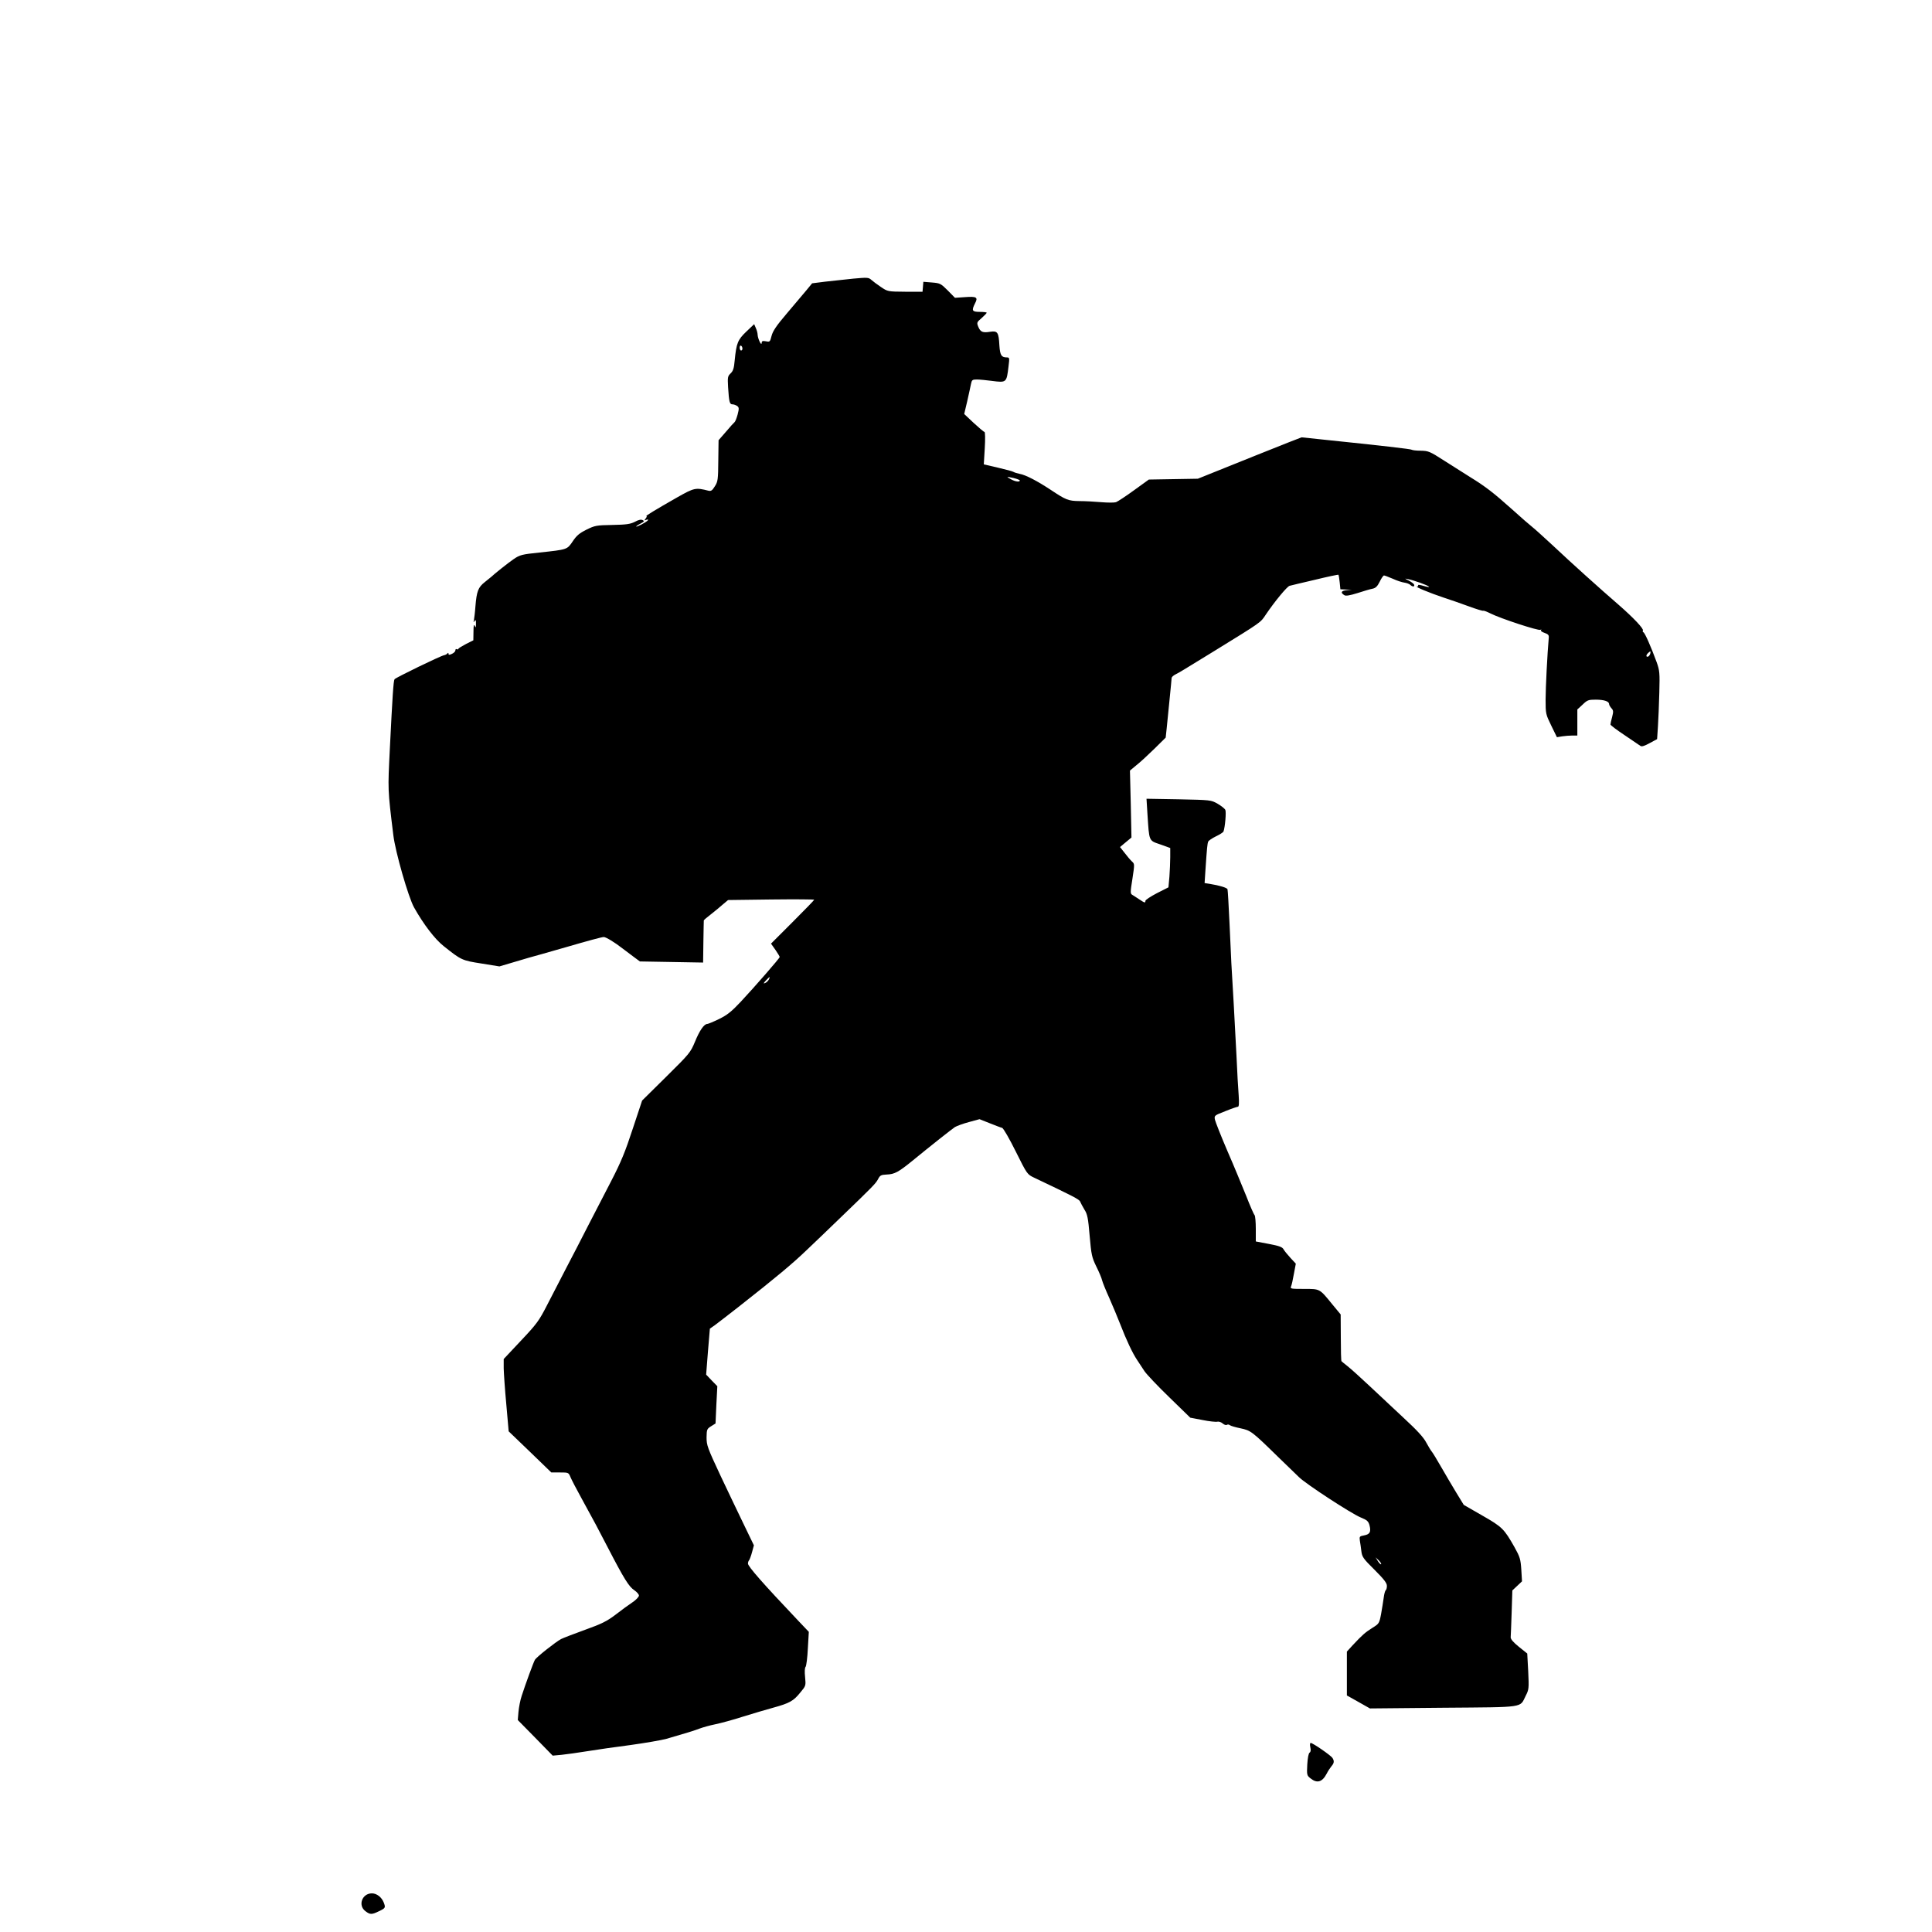
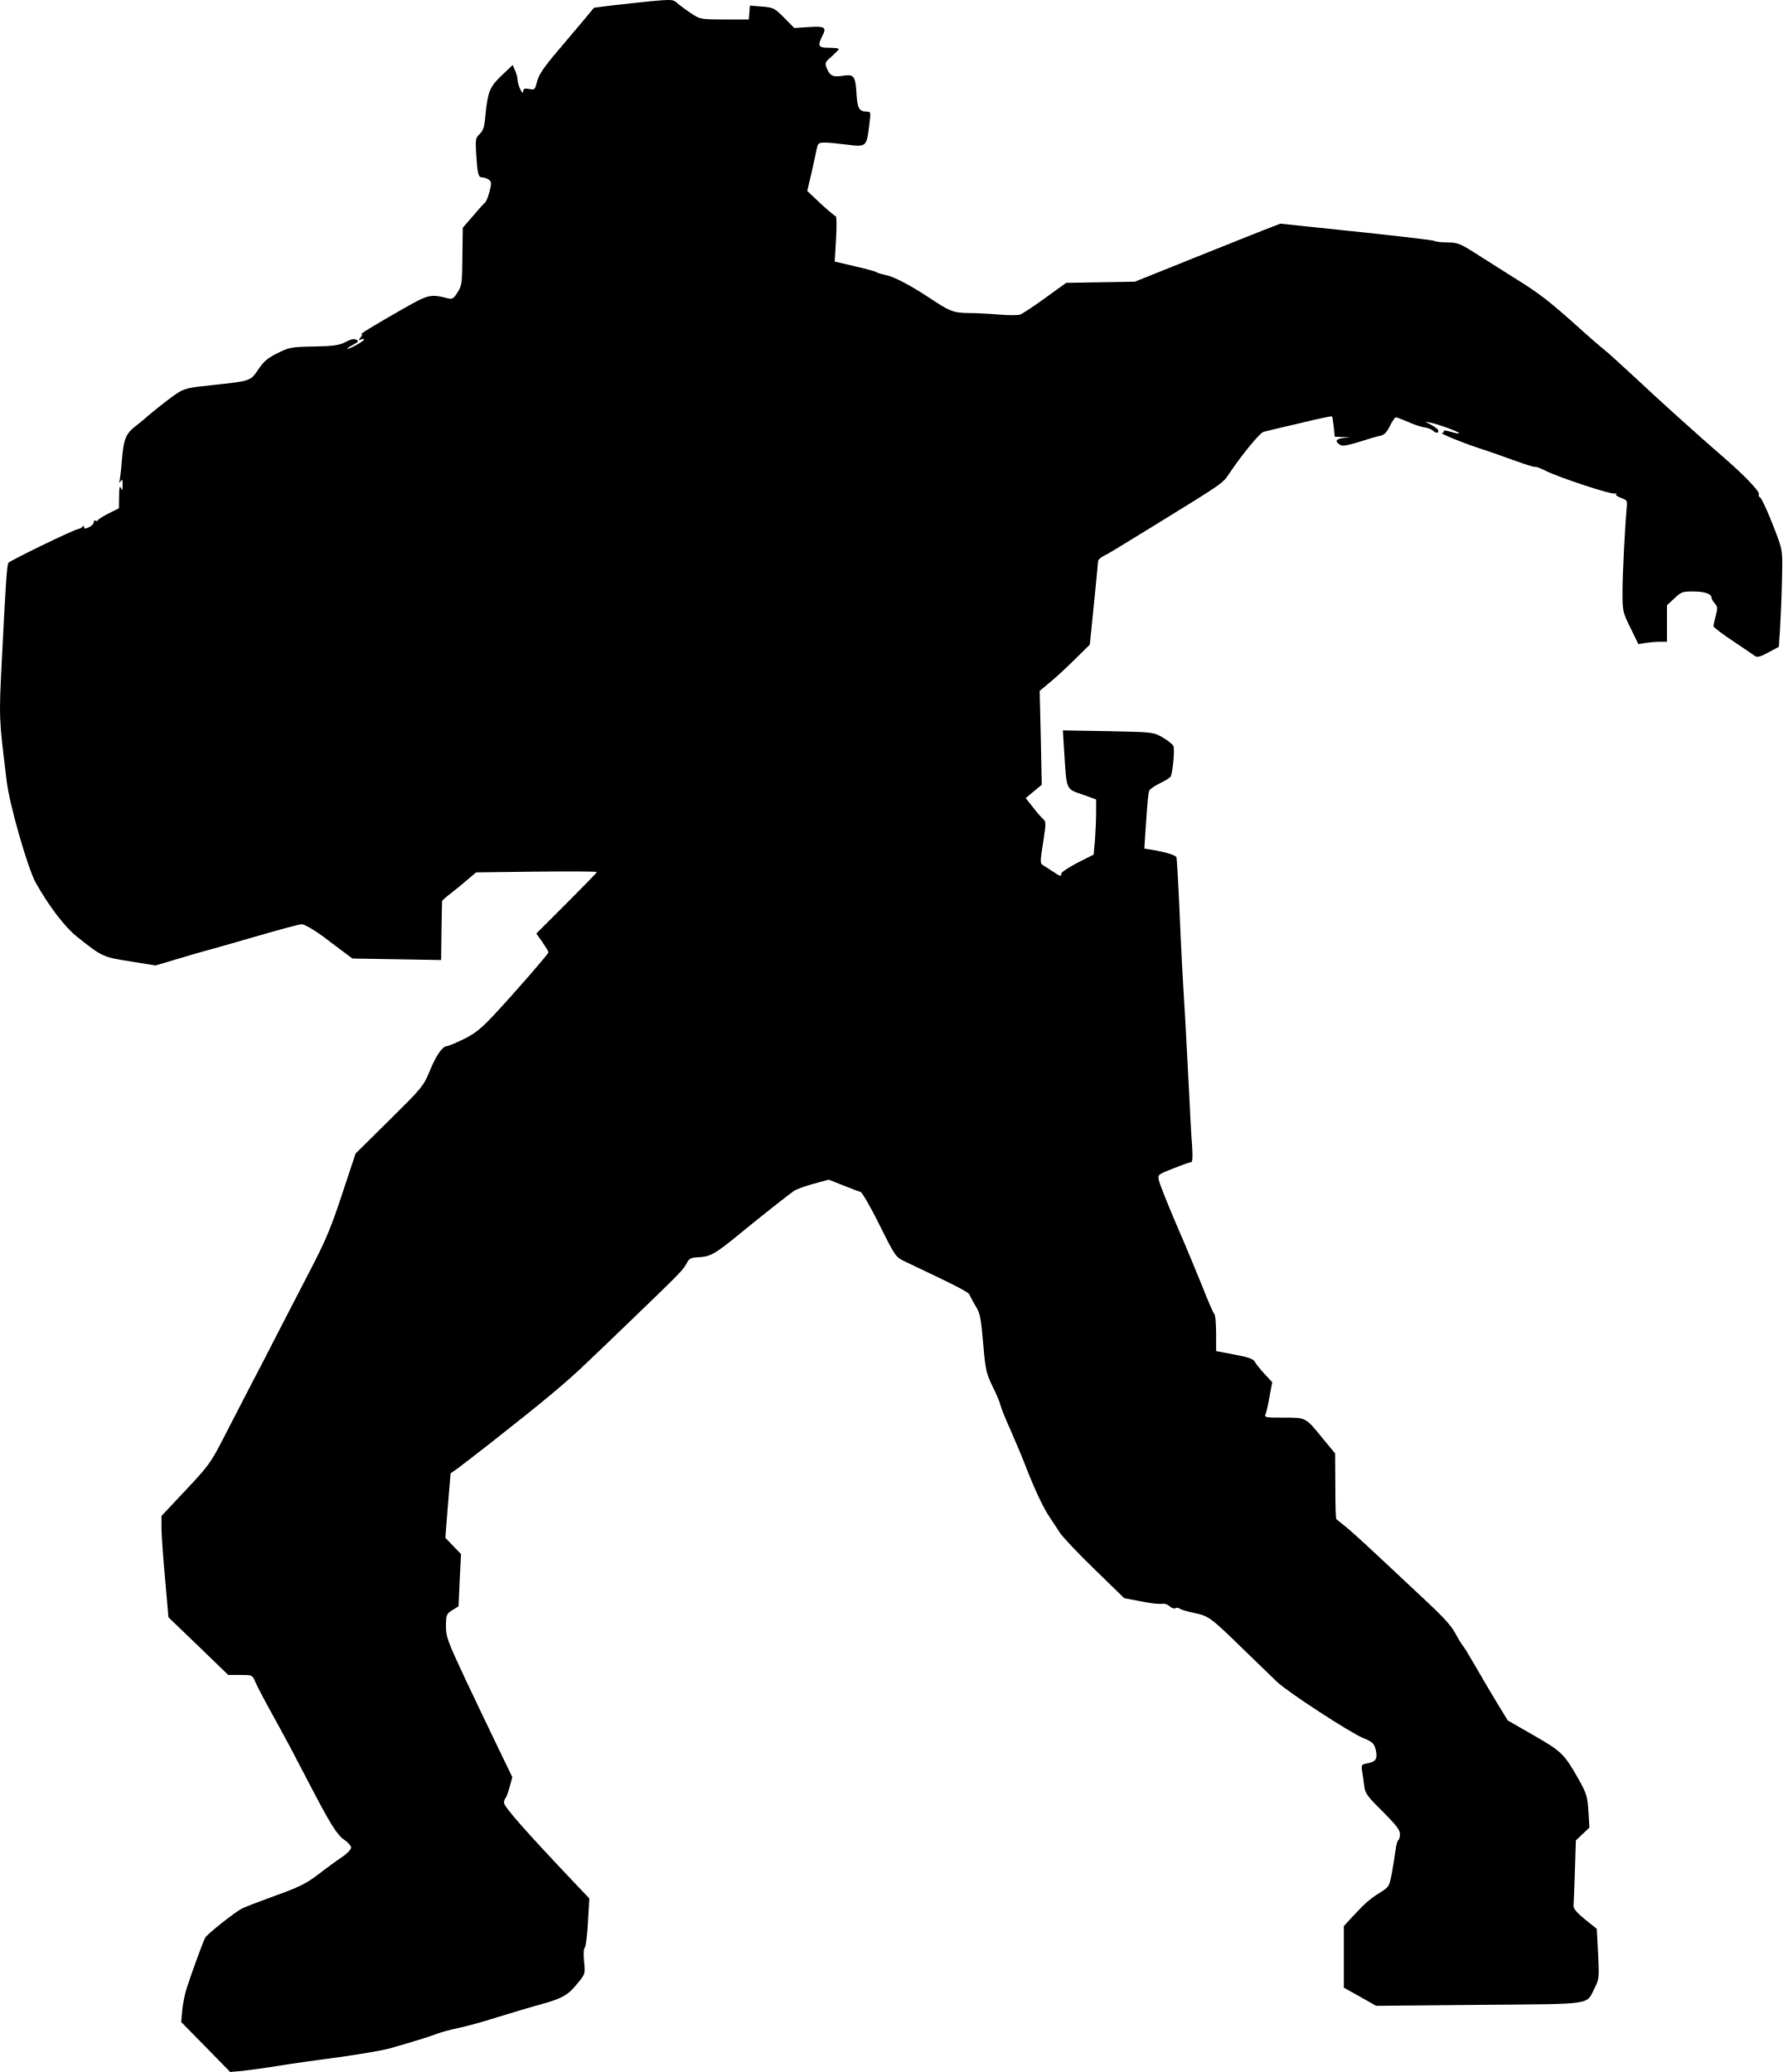
- <svg xmlns="http://www.w3.org/2000/svg" id="root" width="1400" height="1400" viewBox="0 0 14000 14000">
-   <path d="M2648 13849c-56-42-24-129 47-129 35 0 71 28 86 67 14 37 12 40-34 62-53 26-65 26-99 0zm6849-962c-27-21-28-25-24-101 3-48 9-81 17-86s10-18 5-39c-4-18-3-31 3-31 15 0 145 90 157 108 15 23 13 38-7 61-9 11-25 35-34 53-32 62-70 73-117 35zm-5618-294-127-129 5-59c3-33 13-85 23-115 28-87 86-245 96-262 11-20 152-131 190-151 16-8 94-38 174-67 120-43 158-62 220-109 41-32 96-72 123-90 26-17 47-40 47-49s-16-27-34-39c-38-25-73-80-191-308-80-154-88-170-194-363-35-63-69-129-77-148-14-34-15-34-77-34h-62l-154-149-155-149-17-194c-10-106-18-224-19-262v-68l125-133c115-122 131-144 189-257 35-67 98-190 141-273 43-82 113-217 155-300 42-82 118-229 168-325 73-141 103-215 157-380l68-205 174-172c169-167 176-175 209-254 33-81 66-129 89-129 6 0 45-16 86-36 59-29 90-54 155-123 104-111 284-318 284-326 0-4-14-27-31-52l-32-45 157-157c86-86 156-158 156-161s-140-4-312-2l-312 4-37 31c-20 18-59 50-87 72-29 22-52 42-52 45s-2 73-3 155l-2 150-229-4-229-4-46-34c-25-19-62-46-81-61-55-43-119-82-135-82-14 0-117 28-275 74-47 14-125 36-175 50-49 13-139 39-198 57l-108 32-130-21c-141-22-146-24-275-127-63-50-145-157-214-280-41-74-136-404-150-525-41-335-40-321-25-625 19-382 26-491 34-503 7-11 334-170 359-174 9-2 20-7 24-13 5-6 8-5 8 2 0 10 6 10 25 1 14-6 25-18 25-25 0-8 4-12 9-9 5 4 11 2 13-3 1-4 27-20 56-35l52-26 1-63c0-44 3-56 9-42 7 16 9 14 9-15 1-27-2-32-10-20s-9 11-5-5c2-11 8-56 11-100 9-111 20-139 68-177 23-18 44-35 47-38 18-18 123-102 163-129 44-30 59-34 185-47 205-22 201-21 242-81 28-42 48-59 100-85 61-30 72-32 188-34 102-2 129-6 163-23 27-15 45-18 56-12 14 7 11 11-15 25-18 9-32 19-32 21 0 8 78-33 85-45 4-6-1-7-12-3-16 6-16 5-4-10 7-9 10-17 5-17-10 0 64-45 220-134 127-72 136-74 230-50 19 4 27-1 46-32 22-34 24-49 25-185l2-149 54-62c29-35 58-66 62-69 5-4 15-29 22-55 11-43 11-51-3-62-9-6-24-12-34-12-21 0-25-16-32-124-4-72-3-80 18-100 18-17 25-36 30-96 12-123 22-148 84-207l57-54 12 28c7 15 13 37 13 48 1 29 28 85 29 61 1-15 6-17 31-13 29 6 30 4 41-39 9-35 35-74 111-163 54-64 117-139 141-167l42-51 95-12c52-6 144-16 204-22 101-9 110-9 130 9 11 10 43 34 70 52 49 33 50 33 175 34h126l3-36 3-36 62 5c59 5 64 7 115 58l52 53 74-5c83-6 95 1 71 46-26 52-21 61 35 61 28 0 50 3 50 6 0 4-17 21-37 39-35 30-36 33-24 63 16 38 32 45 87 36 53-8 61 4 66 100 5 70 14 86 54 86 19 0 20 3 12 66-14 117-14 118-121 104-39-5-88-10-108-10-33 0-37 3-43 33-3 17-16 74-27 124l-22 93 69 65c38 35 73 65 78 65s6 51 2 118l-7 117 103 24c57 13 108 27 113 31 6 4 26 10 45 14 44 8 129 53 223 115 111 74 128 81 209 82 40 0 111 4 158 8s95 4 107 0c13-5 71-43 130-86l108-78 177-3 178-3 112-45c176-71 443-178 547-219l93-36 142 15c445 46 652 70 656 75 3 3 32 7 65 7 56 1 66 5 170 72 61 39 145 92 188 119 112 69 170 114 303 233 64 58 131 116 149 130s86 76 152 137c124 117 336 308 476 429 102 89 180 171 172 183-3 5-1 11 4 13 10 3 56 107 96 217 21 59 23 76 19 220-2 86-7 197-10 246l-6 91-54 29c-38 21-58 27-67 20-8-6-59-40-115-78-56-37-102-72-102-77s5-30 12-54c10-39 10-48-5-64-9-10-17-24-17-30 0-20-37-32-97-32-53 0-61 3-95 36l-38 35v189h-37c-21 0-54 3-74 6l-37 6-41-84c-40-82-41-86-41-189 0-85 13-339 23-448 2-19-5-26-31-35-18-6-30-15-25-20 4-5 3-6-5-2-14 8-289-82-362-119-26-13-50-22-52-19-3 2-50-12-104-32-55-20-137-49-184-64-99-33-211-79-192-80 7 0 11-4 8-9s15-3 41 5 43 10 38 5c-12-11-109-46-150-54-29-6-29-6 5 11 19 10 36 23 38 30 3 16-13 15-30-1-7-6-26-13-41-15-16-2-54-14-84-28-31-13-59-24-64-24s-19 20-31 45c-17 34-29 46-52 51-17 3-67 18-110 32-55 17-84 22-94 15-30-18-24-32 15-36l38-4-41-1-41-2-5-50c-3-28-7-52-9-55-3-2-79 14-169 36-91 21-174 41-185 44-18 4-110 116-172 208-40 60-26 50-373 264-239 147-254 156-282 170-16 8-28 20-28 26 0 7-7 77-15 157s-17 174-21 210l-7 65-81 80c-45 44-103 98-130 119l-48 40 6 242 5 243-41 34-42 35 34 43c18 24 42 52 53 62 19 17 19 19 3 125-16 100-16 108 0 117 9 6 32 20 51 33 39 26 43 26 43 10 0-7 38-32 84-56l83-42 7-77c3-42 6-106 6-142v-66l-72-26c-85-29-80-20-93-218l-7-113 233 4c234 5 234 5 282 32 26 15 51 35 56 44 8 15-2 127-13 157-2 6-26 22-54 35-28 14-54 31-57 39-6 15-9 44-20 208l-6 92 38 6c69 11 125 28 128 39 2 6 9 121 15 256 11 255 13 294 30 575 5 94 14 262 20 375 5 113 12 242 16 288 4 58 2 82-6 82-6 0-47 14-91 32-80 31-81 32-75 62 4 17 44 119 90 226 47 107 107 254 136 325 28 72 55 134 61 140 5 5 9 50 9 100v91l95 18c75 14 98 23 106 39 6 11 29 39 50 62l39 42-14 74c-7 41-16 82-21 92-6 16 1 17 94 17 117 0 112-3 204 110l62 75 1 167c0 92 2 170 5 172 2 2 22 19 44 36s94 82 160 144 179 168 251 235c91 84 140 137 159 174 15 28 34 59 41 67s37 58 67 110 79 136 109 185l55 90 134 77c145 83 158 96 234 230 39 70 44 86 49 163l5 84-35 33-35 33-5 160c-3 88-6 169-7 179-1 13 18 36 59 69l61 49 7 129c6 124 5 132-18 177-45 89 5 82-596 87l-533 5-83-47-84-47v-318l42-46c71-76 91-93 143-126 48-30 50-32 63-101 7-38 15-91 19-118 3-26 10-50 14-53 5-3 9-17 9-32 0-21-21-48-90-117-81-80-90-93-95-134-3-26-8-60-11-77-4-30-2-32 31-38 42-8 51-25 39-73-8-29-17-38-64-57-68-28-392-239-446-291-12-11-81-79-155-150-189-185-196-189-270-205-35-7-69-17-76-22-7-6-17-7-23-3s-20-1-30-10c-11-10-28-15-38-13-11 3-59-2-108-12l-89-17-151-147c-84-81-164-166-180-189-15-23-39-60-54-82-33-49-78-144-123-261-19-49-55-134-79-189-25-55-48-112-52-128-3-15-22-60-42-100-32-66-36-84-48-222-11-129-16-156-38-190-13-22-27-48-31-58-6-16-51-39-333-173-50-24-51-24-133-189-46-93-90-169-99-172-10-2-50-18-91-34l-73-29-77 21c-42 11-87 28-101 36-25 17-170 131-309 245-101 82-129 97-185 99-42 2-49 6-63 33-17 32-33 49-273 280-85 82-195 188-245 235-101 97-218 195-493 411-74 58-151 117-171 132l-37 26-14 167-13 166 40 42 41 42-7 135-6 135-32 20c-30 19-32 23-33 81 0 57 7 76 100 275 56 118 133 280 172 360l71 147-13 48c-7 27-17 53-21 59-5 5-9 16-9 25 0 21 108 144 365 415l76 80-7 120c-3 66-11 126-16 133-7 7-8 37-4 75 6 62 6 63-35 112-49 61-78 77-194 109-49 13-148 43-220 65-71 23-163 48-203 56-39 8-89 22-110 30-36 14-103 35-242 75-36 10-153 30-260 45-107 14-249 34-315 45s-149 22-185 26l-65 6-126-129zm6112-1286-23-22 17 28c10 15 20 25 23 22s-5-16-17-28zM5571 7099c13-26 7-24-22 7-17 19-19 23-6 18 10-3 22-15 28-25zm6388-2365c3-16 1-17-13-5-19 16-21 34-3 29 6-3 14-13 16-24zM7390 3482c0-4-20-12-45-18s-45-9-45-7c0 1 12 9 28 17 29 16 62 21 62 8zm-2010-956c0-8-4-18-10-21-5-3-10 3-10 14 0 12 5 21 10 21 6 0 10-6 10-14z" />
+ <svg xmlns="http://www.w3.org/2000/svg" id="root" viewBox="2815.5 2013.09 9210.18 10708.91">
+   <path d="m 3879,12593 -127,-129 5,-59 c 3,-33 13,-85 23,-115 28,-87 86,-245 96,-262 11,-20 152,-131 190,-151 16,-8 94,-38 174,-67 120,-43 158,-62 220,-109 41,-32 96,-72 123,-90 26,-17 47,-40 47,-49 0,-9 -16,-27 -34,-39 -38,-25 -73,-80 -191,-308 -80,-154 -88,-170 -194,-363 -35,-63 -69,-129 -77,-148 -14,-34 -15,-34 -77,-34 h -62 l -154,-149 -155,-149 -17,-194 c -10,-106 -18,-224 -19,-262 v -68 l 125,-133 c 115,-122 131,-144 189,-257 35,-67 98,-190 141,-273 43,-82 113,-217 155,-300 42,-82 118,-229 168,-325 73,-141 103,-215 157,-380 l 68,-205 174,-172 c 169,-167 176,-175 209,-254 33,-81 66,-129 89,-129 6,0 45,-16 86,-36 59,-29 90,-54 155,-123 104,-111 284,-318 284,-326 0,-4 -14,-27 -31,-52 l -32,-45 157,-157 c 86,-86 156,-158 156,-161 0,-3 -140,-4 -312,-2 l -312,4 -37,31 c -20,18 -59,50 -87,72 -29,22 -52,42 -52,45 0,3 -2,73 -3,155 l -2,150 -229,-4 -229,-4 -46,-34 c -25,-19 -62,-46 -81,-61 -55,-43 -119,-82 -135,-82 -14,0 -117,28 -275,74 -47,14 -125,36 -175,50 -49,13 -139,39 -198,57 l -108,32 -130,-21 c -141,-22 -146,-24 -275,-127 -63,-50 -145,-157 -214,-280 -41,-74 -136,-404 -150,-525 -41,-335 -40,-321 -25,-625 19,-382 26,-491 34,-503 7,-11 334,-170 359,-174 9,-2 20,-7 24,-13 5,-6 8,-5 8,2 0,10 6,10 25,1 14,-6 25,-18 25,-25 0,-8 4,-12 9,-9 5,4 11,2 13,-3 1,-4 27,-20 56,-35 l 52,-26 1,-63 c 0,-44 3,-56 9,-42 7,16 9,14 9,-15 1,-27 -2,-32 -10,-20 -8,12 -9,11 -5,-5 2,-11 8,-56 11,-100 9,-111 20,-139 68,-177 23,-18 44,-35 47,-38 18,-18 123,-102 163,-129 44,-30 59,-34 185,-47 205,-22 201,-21 242,-81 28,-42 48,-59 100,-85 61,-30 72,-32 188,-34 102,-2 129,-6 163,-23 27,-15 45,-18 56,-12 14,7 11,11 -15,25 -18,9 -32,19 -32,21 0,8 78,-33 85,-45 4,-6 -1,-7 -12,-3 -16,6 -16,5 -4,-10 7,-9 10,-17 5,-17 -10,0 64,-45 220,-134 127,-72 136,-74 230,-50 19,4 27,-1 46,-32 22,-34 24,-49 25,-185 l 2,-149 54,-62 c 29,-35 58,-66 62,-69 5,-4 15,-29 22,-55 11,-43 11,-51 -3,-62 -9,-6 -24,-12 -34,-12 -21,0 -25,-16 -32,-124 -4,-72 -3,-80 18,-100 18,-17 25,-36 30,-96 12,-123 22,-148 84,-207 l 57,-54 12,28 c 7,15 13,37 13,48 1,29 28,85 29,61 1,-15 6,-17 31,-13 29,6 30,4 41,-39 9,-35 35,-74 111,-163 54,-64 117,-139 141,-167 l 42,-51 95,-12 c 52,-6 144,-16 204,-22 101,-9 110,-9 130,9 11,10 43,34 70,52 49,33 50,33 175,34 h 126 l 3,-36 3,-36 62,5 c 59,5 64,7 115,58 l 52,53 74,-5 c 83,-6 95,1 71,46 -26,52 -21,61 35,61 28,0 50,3 50,6 0,4 -17,21 -37,39 -35,30 -36,33 -24,63 16,38 32,45 87,36 53,-8 61,4 66,100 5,70 14,86 54,86 19,0 20,3 12,66 -14,117 -14,118 -121,104 -39,-5 -88,-10 -108,-10 -33,0 -37,3 -43,33 -3,17 -16,74 -27,124 l -22,93 69,65 c 38,35 73,65 78,65 5,0 6,51 2,118 l -7,117 103,24 c 57,13 108,27 113,31 6,4 26,10 45,14 44,8 129,53 223,115 111,74 128,81 209,82 40,0 111,4 158,8 47,4 95,4 107,0 13,-5 71,-43 130,-86 l 108,-78 177,-3 178,-3 112,-45 c 176,-71 443,-178 547,-219 l 93,-36 142,15 c 445,46 652,70 656,75 3,3 32,7 65,7 56,1 66,5 170,72 61,39 145,92 188,119 112,69 170,114 303,233 64,58 131,116 149,130 18,14 86,76 152,137 124,117 336,308 476,429 102,89 180,171 172,183 -3,5 -1,11 4,13 10,3 56,107 96,217 21,59 23,76 19,220 -2,86 -7,197 -10,246 l -6,91 -54,29 c -38,21 -58,27 -67,20 -8,-6 -59,-40 -115,-78 -56,-37 -102,-72 -102,-77 0,-5 5,-30 12,-54 10,-39 10,-48 -5,-64 -9,-10 -17,-24 -17,-30 0,-20 -37,-32 -97,-32 -53,0 -61,3 -95,36 l -38,35 v 189 h -37 c -21,0 -54,3 -74,6 l -37,6 -41,-84 c -40,-82 -41,-86 -41,-189 0,-85 13,-339 23,-448 2,-19 -5,-26 -31,-35 -18,-6 -30,-15 -25,-20 4,-5 3,-6 -5,-2 -14,8 -289,-82 -362,-119 -26,-13 -50,-22 -52,-19 -3,2 -50,-12 -104,-32 -55,-20 -137,-49 -184,-64 -99,-33 -211,-79 -192,-80 7,0 11,-4 8,-9 -3,-5 15,-3 41,5 26,8 43,10 38,5 -12,-11 -109,-46 -150,-54 -29,-6 -29,-6 5,11 19,10 36,23 38,30 3,16 -13,15 -30,-1 -7,-6 -26,-13 -41,-15 -16,-2 -54,-14 -84,-28 -31,-13 -59,-24 -64,-24 -5,0 -19,20 -31,45 -17,34 -29,46 -52,51 -17,3 -67,18 -110,32 -55,17 -84,22 -94,15 -30,-18 -24,-32 15,-36 l 38,-4 -41,-1 -41,-2 -5,-50 c -3,-28 -7,-52 -9,-55 -3,-2 -79,14 -169,36 -91,21 -174,41 -185,44 -18,4 -110,116 -172,208 -40,60 -26,50 -373,264 -239,147 -254,156 -282,170 -16,8 -28,20 -28,26 0,7 -7,77 -15,157 -8,80 -17,174 -21,210 l -7,65 -81,80 c -45,44 -103,98 -130,119 l -48,40 6,242 5,243 -41,34 -42,35 34,43 c 18,24 42,52 53,62 19,17 19,19 3,125 -16,100 -16,108 0,117 9,6 32,20 51,33 39,26 43,26 43,10 0,-7 38,-32 84,-56 l 83,-42 7,-77 c 3,-42 6,-106 6,-142 v -66 l -72,-26 c -85,-29 -80,-20 -93,-218 l -7,-113 233,4 c 234,5 234,5 282,32 26,15 51,35 56,44 8,15 -2,127 -13,157 -2,6 -26,22 -54,35 -28,14 -54,31 -57,39 -6,15 -9,44 -20,208 l -6,92 38,6 c 69,11 125,28 128,39 2,6 9,121 15,256 11,255 13,294 30,575 5,94 14,262 20,375 5,113 12,242 16,288 4,58 2,82 -6,82 -6,0 -47,14 -91,32 -80,31 -81,32 -75,62 4,17 44,119 90,226 47,107 107,254 136,325 28,72 55,134 61,140 5,5 9,50 9,100 v 91 l 95,18 c 75,14 98,23 106,39 6,11 29,39 50,62 l 39,42 -14,74 c -7,41 -16,82 -21,92 -6,16 1,17 94,17 117,0 112,-3 204,110 l 62,75 1,167 c 0,92 2,170 5,172 2,2 22,19 44,36 22,17 94,82 160,144 66,62 179,168 251,235 91,84 140,137 159,174 15,28 34,59 41,67 7,8 37,58 67,110 30,52 79,136 109,185 l 55,90 134,77 c 145,83 158,96 234,230 39,70 44,86 49,163 l 5,84 -35,33 -35,33 -5,160 c -3,88 -6,169 -7,179 -1,13 18,36 59,69 l 61,49 7,129 c 6,124 5,132 -18,177 -45,89 5,82 -596,87 l -533,5 -83,-47 -84,-47 v -318 l 42,-46 c 71,-76 91,-93 143,-126 48,-30 50,-32 63,-101 7,-38 15,-91 19,-118 3,-26 10,-50 14,-53 5,-3 9,-17 9,-32 0,-21 -21,-48 -90,-117 -81,-80 -90,-93 -95,-134 -3,-26 -8,-60 -11,-77 -4,-30 -2,-32 31,-38 42,-8 51,-25 39,-73 -8,-29 -17,-38 -64,-57 -68,-28 -392,-239 -446,-291 -12,-11 -81,-79 -155,-150 -189,-185 -196,-189 -270,-205 -35,-7 -69,-17 -76,-22 -7,-6 -17,-7 -23,-3 -6,4 -20,-1 -30,-10 -11,-10 -28,-15 -38,-13 -11,3 -59,-2 -108,-12 l -89,-17 -151,-147 c -84,-81 -164,-166 -180,-189 -15,-23 -39,-60 -54,-82 -33,-49 -78,-144 -123,-261 -19,-49 -55,-134 -79,-189 -25,-55 -48,-112 -52,-128 -3,-15 -22,-60 -42,-100 -32,-66 -36,-84 -48,-222 -11,-129 -16,-156 -38,-190 -13,-22 -27,-48 -31,-58 -6,-16 -51,-39 -333,-173 -50,-24 -51,-24 -133,-189 -46,-93 -90,-169 -99,-172 -10,-2 -50,-18 -91,-34 l -73,-29 -77,21 c -42,11 -87,28 -101,36 -25,17 -170,131 -309,245 -101,82 -129,97 -185,99 -42,2 -49,6 -63,33 -17,32 -33,49 -273,280 -85,82 -195,188 -245,235 -101,97 -218,195 -493,411 -74,58 -151,117 -171,132 l -37,26 -14,167 -13,166 40,42 41,42 -7,135 -6,135 -32,20 c -30,19 -32,23 -33,81 0,57 7,76 100,275 56,118 133,280 172,360 l 71,147 -13,48 c -7,27 -17,53 -21,59 -5,5 -9,16 -9,25 0,21 108,144 365,415 l 76,80 -7,120 c -3,66 -11,126 -16,133 -7,7 -8,37 -4,75 6,62 6,63 -35,112 -49,61 -78,77 -194,109 -49,13 -148,43 -220,65 -71,23 -163,48 -203,56 -39,8 -89,22 -110,30 -36,14 -103,35 -242,75 -36,10 -153,30 -260,45 -107,14 -249,34 -315,45 -66,11 -149,22 -185,26 l -65,6 z" />
</svg>
